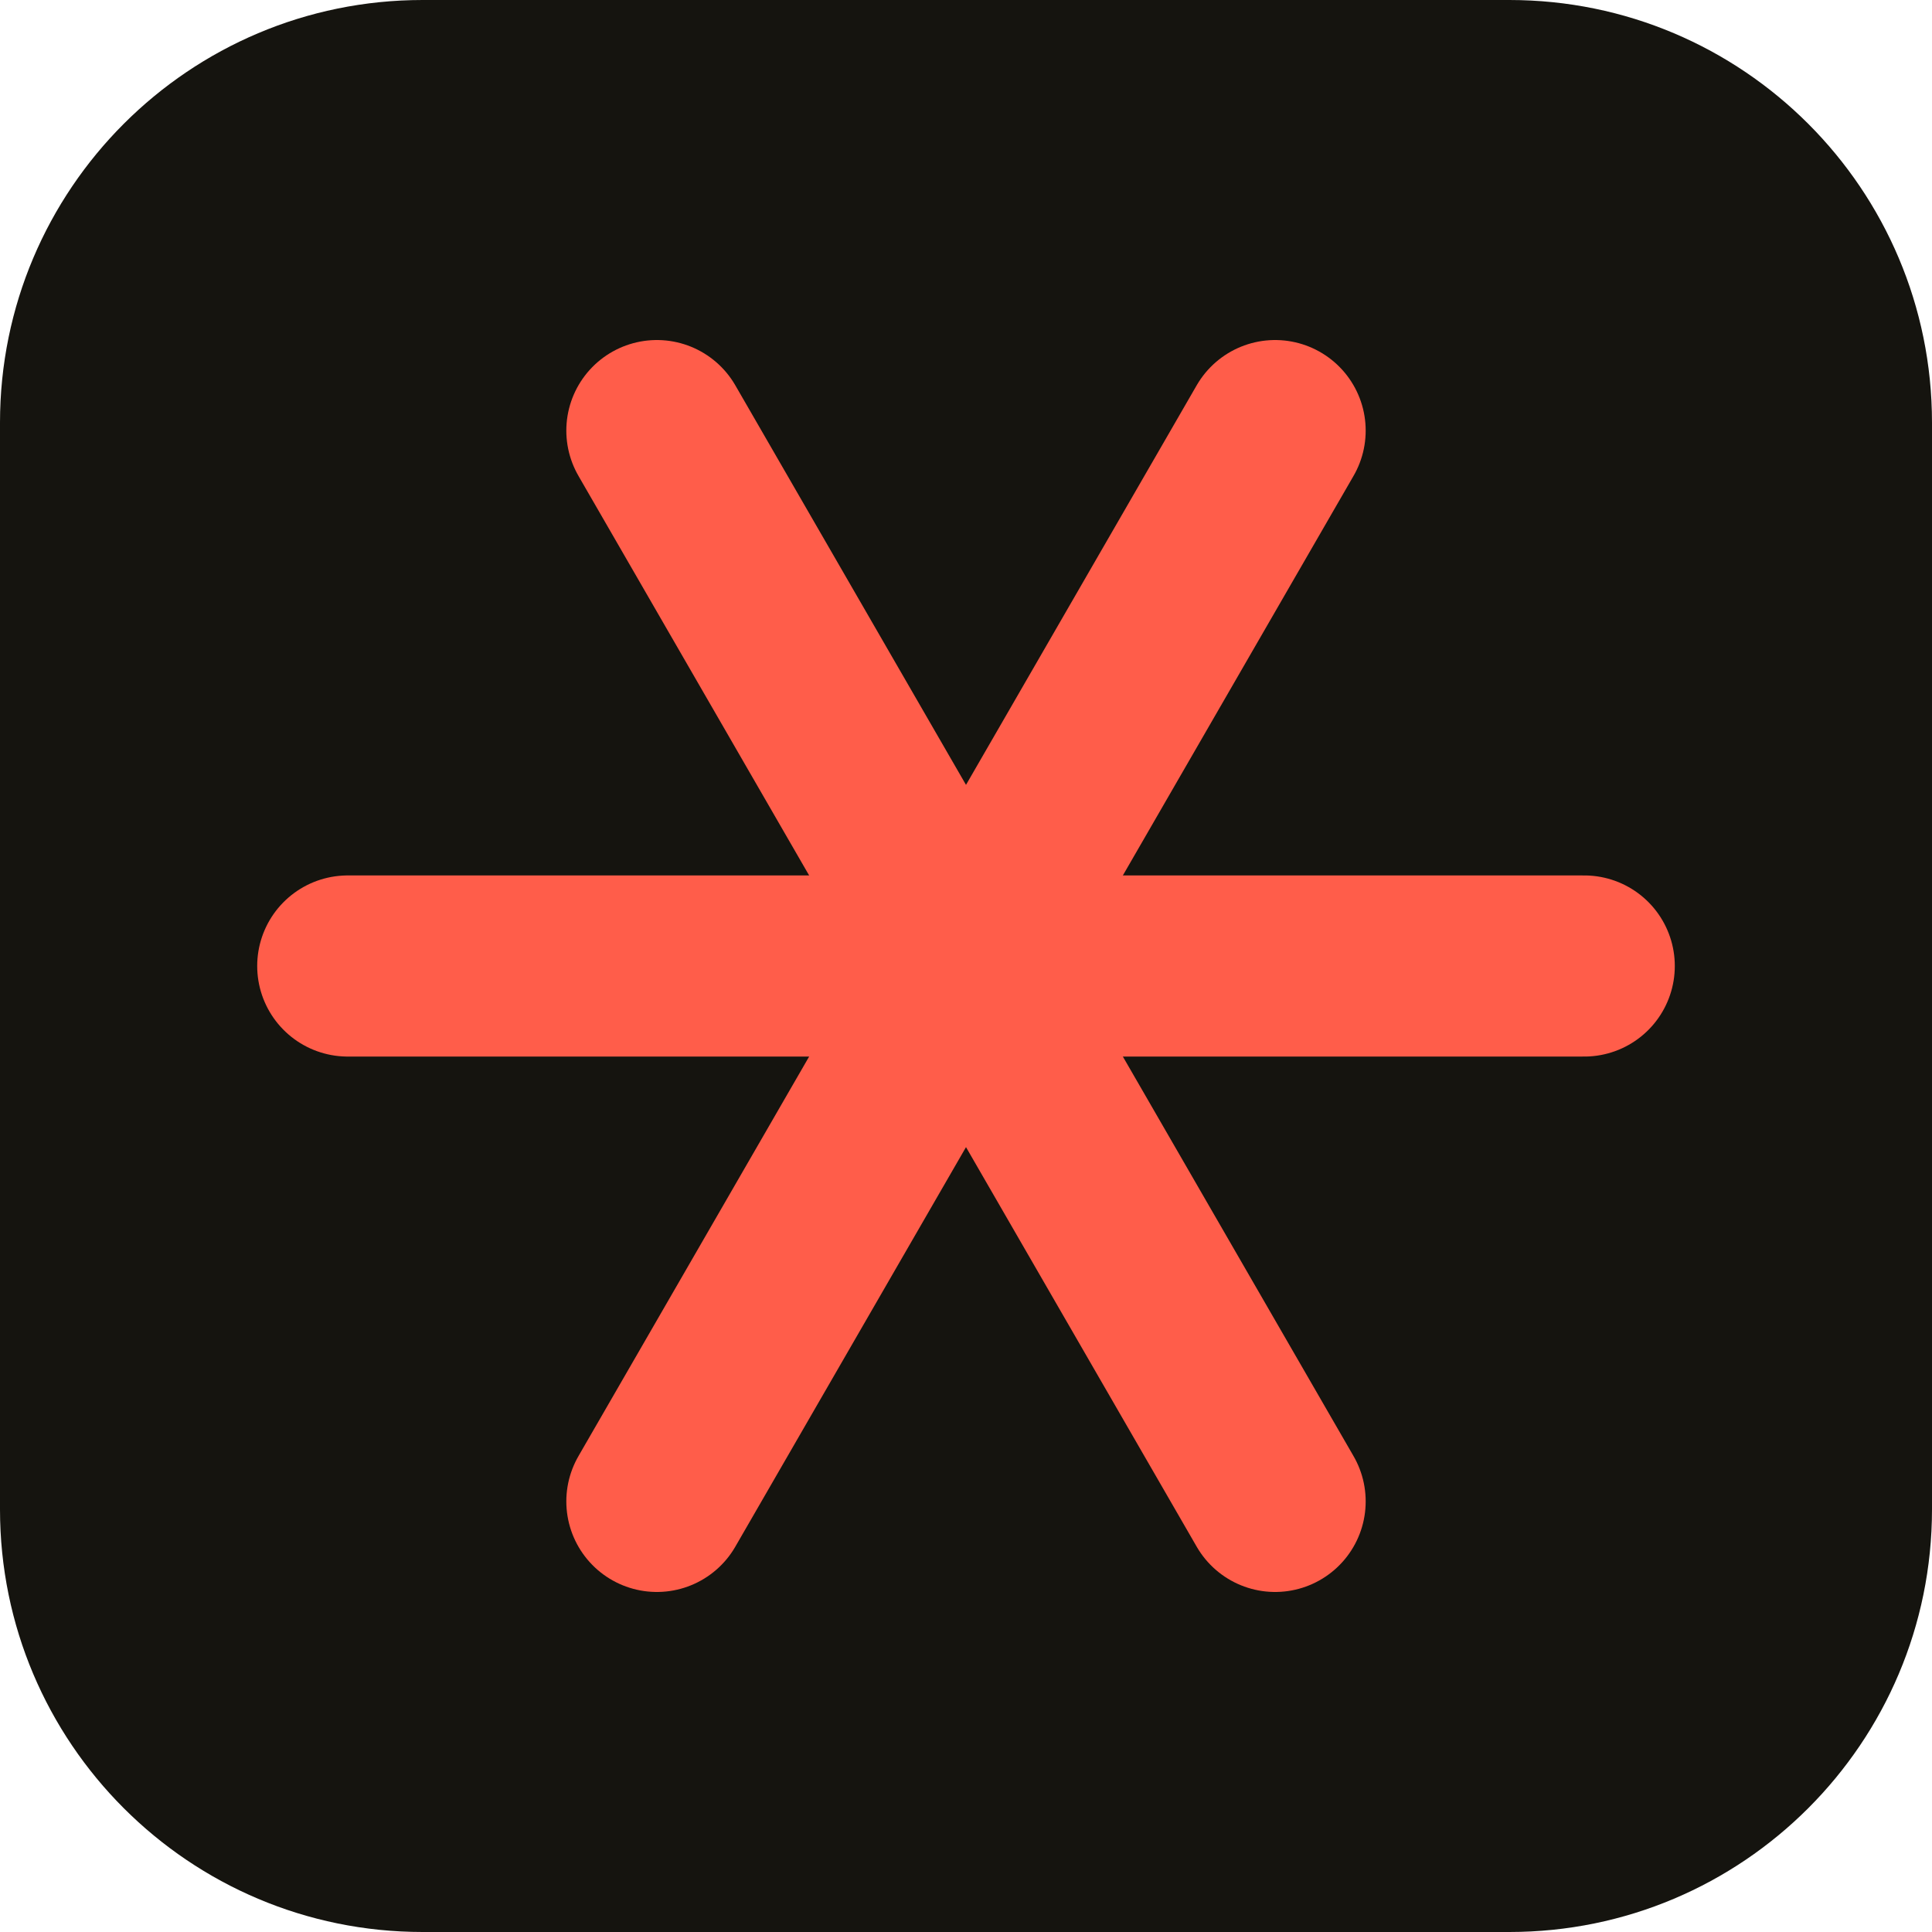
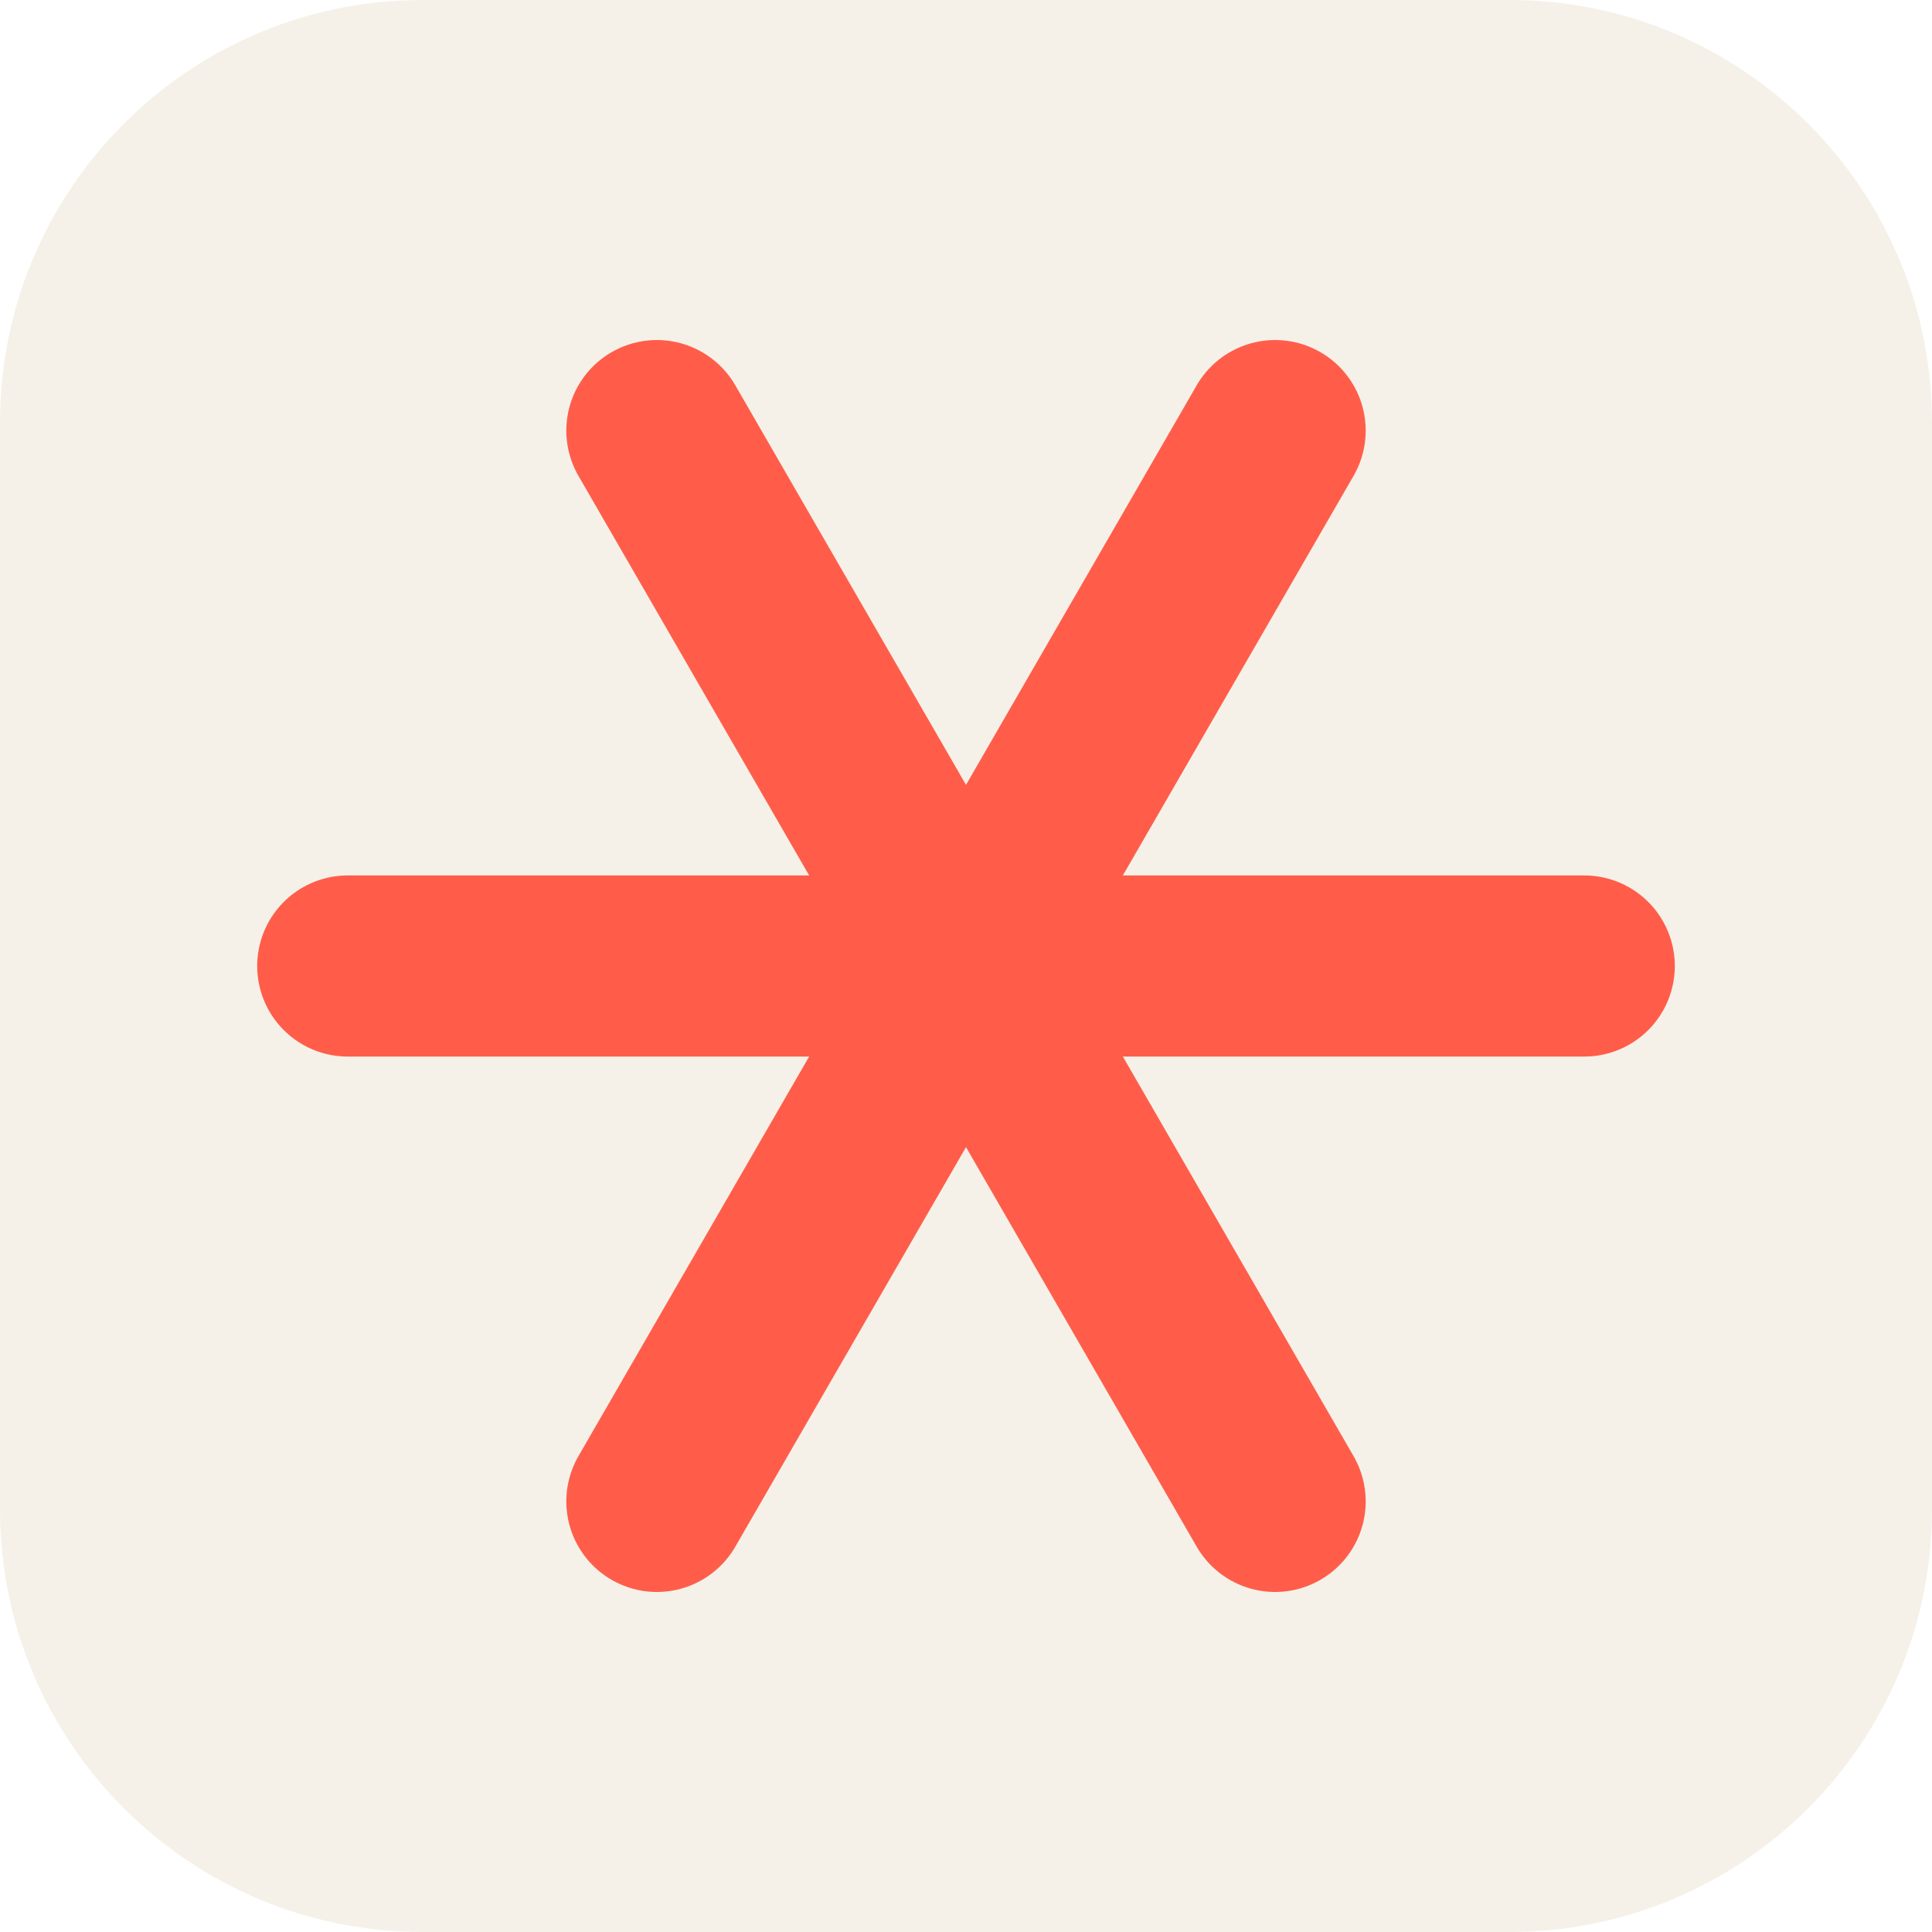
<svg xmlns="http://www.w3.org/2000/svg" viewBox="0 0 64 64" width="64" height="64">
-   <rect width="64" height="64" rx="14" fill="#15140F" />
+   <rect width="64" height="64" rx="14" fill="#F5F1E8" />
  <line x1="11.52" y1="32" x2="52.48" y2="32" stroke="#FF5D4A" stroke-width="6" stroke-linecap="round" />
  <line x1="21.76" y1="14.264" x2="42.24" y2="49.736" stroke="#FF5D4A" stroke-width="6" stroke-linecap="round" />
  <line x1="42.24" y1="14.264" x2="21.76" y2="49.736" stroke="#FF5D4A" stroke-width="6" stroke-linecap="round" />
</svg>
